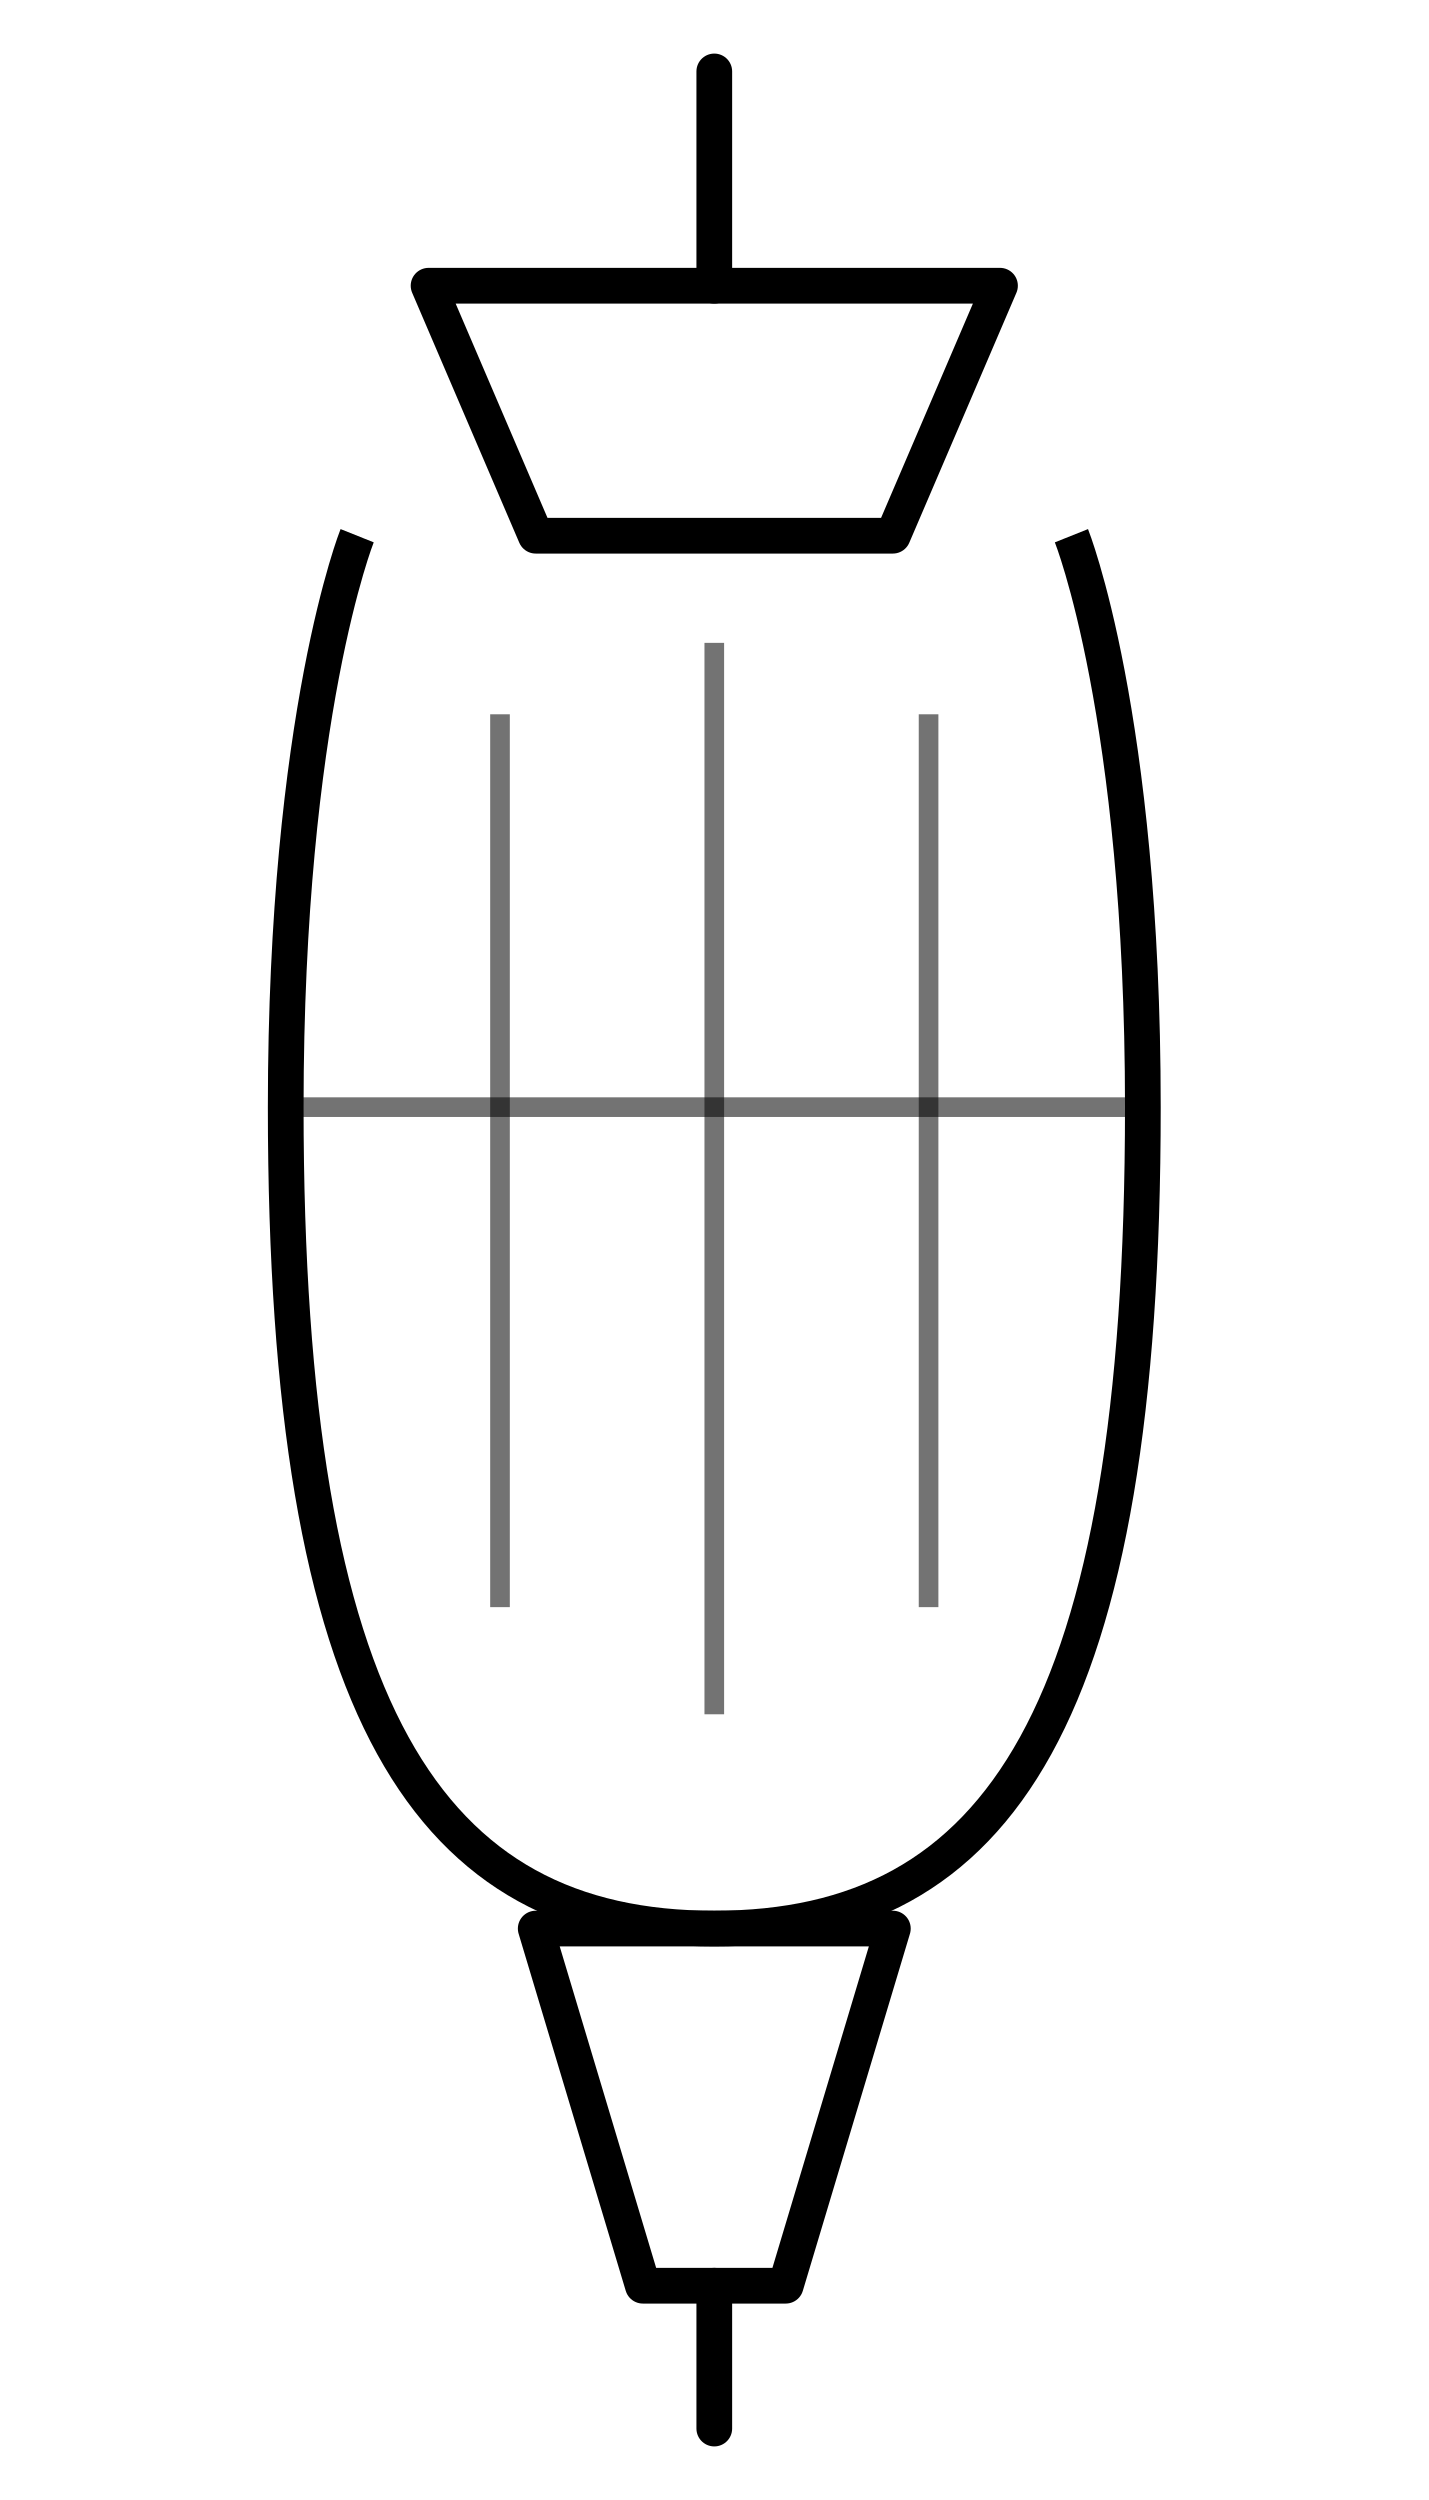
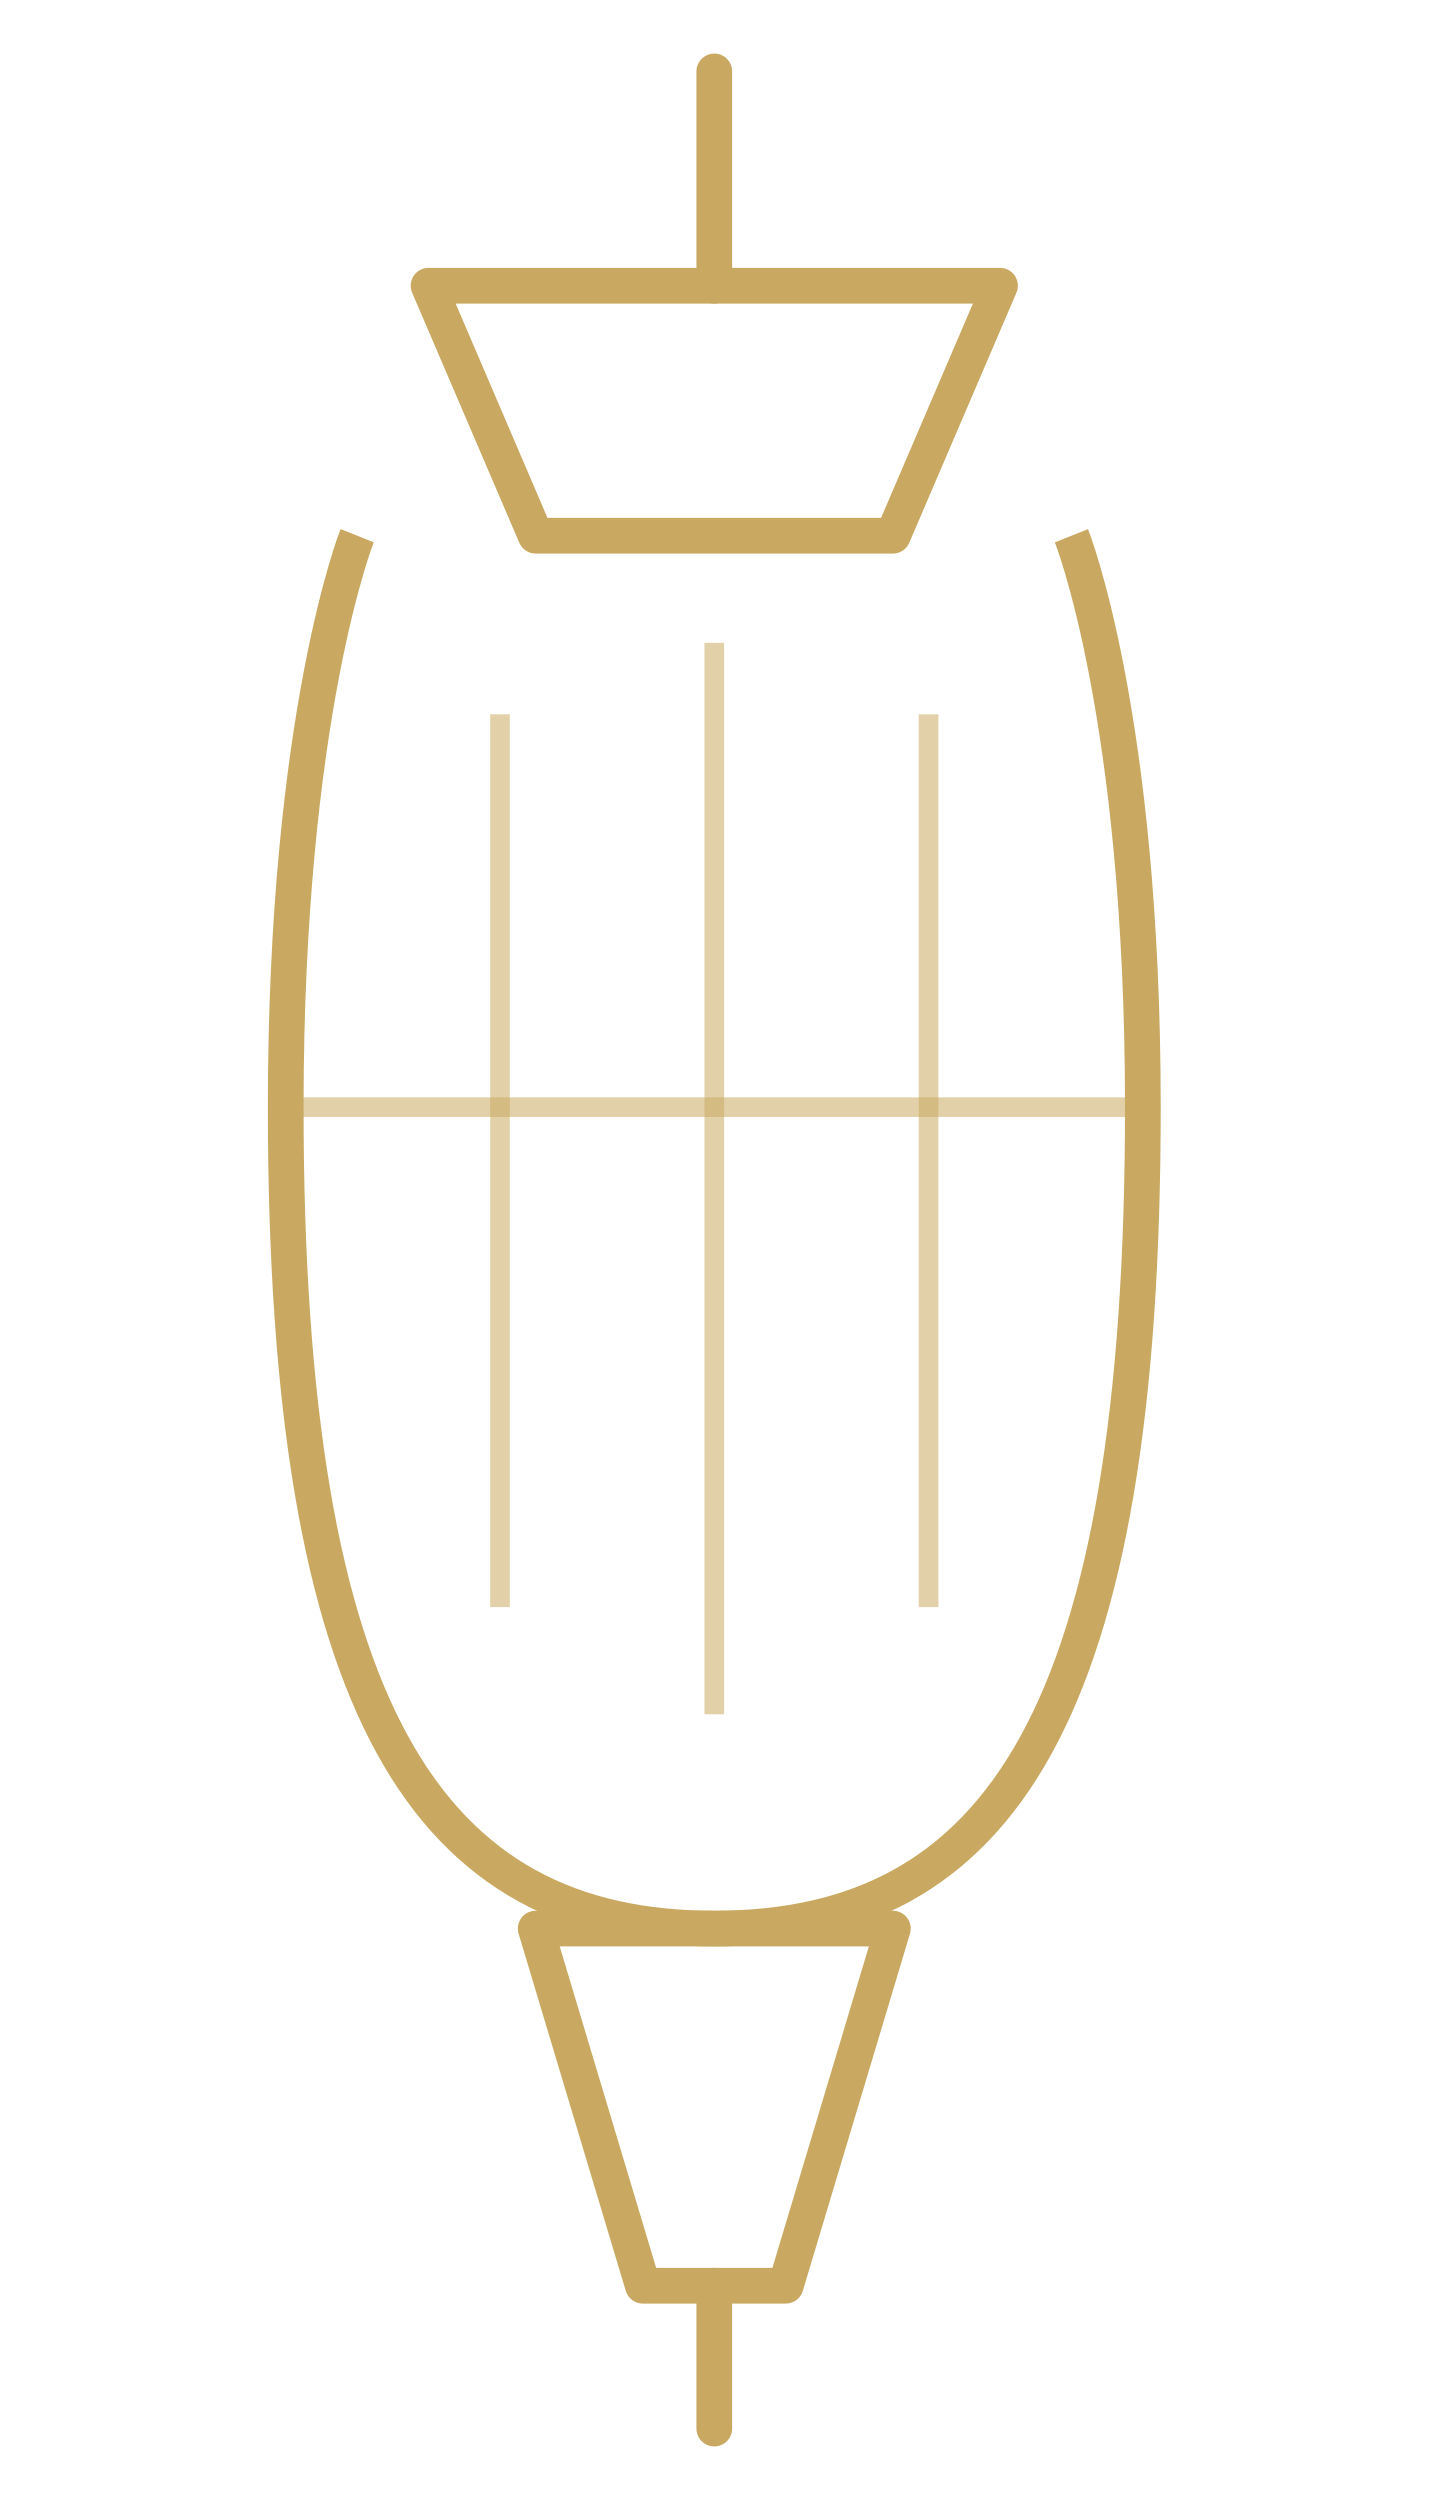
<svg xmlns="http://www.w3.org/2000/svg" viewBox="0 0 80 140" fill="none">
-   <path d="M40 4 V16" stroke="currentColor" stroke-width="2" stroke-linecap="round" />
-   <path d="M24 16 H56 L50 30 H30 Z" stroke="currentColor" stroke-width="2" stroke-linejoin="round" />
-   <path d="M20 30 C20 30 16 40 16 62 C16 96 24 108 40 108 C56 108 64 96 64 62 C64 40 60 30 60 30" stroke="currentColor" stroke-width="2" />
-   <path d="M28 40 V90 M40 36 V96 M52 40 V90" stroke="currentColor" stroke-width="1.1" opacity="0.55" />
-   <path d="M16 62 H64" stroke="currentColor" stroke-width="1.1" opacity="0.55" />
-   <path d="M30 108 H50 L44 128 H36 Z" stroke="currentColor" stroke-width="2" stroke-linejoin="round" />
-   <path d="M40 128 V136" stroke="currentColor" stroke-width="2" stroke-linecap="round" />
+   <path d="M40 4 V16" stroke="#c9a961" stroke-width="2" stroke-linecap="round" />
+   <path d="M24 16 H56 L50 30 H30 Z" stroke="#c9a961" stroke-width="2" stroke-linejoin="round" />
+   <path d="M20 30 C20 30 16 40 16 62 C16 96 24 108 40 108 C56 108 64 96 64 62 C64 40 60 30 60 30" stroke="#c9a961" stroke-width="2" />
+   <path d="M28 40 V90 M40 36 V96 M52 40 V90" stroke="#c9a961" stroke-width="1.1" opacity="0.55" />
+   <path d="M16 62 H64" stroke="#c9a961" stroke-width="1.1" opacity="0.55" />
+   <path d="M30 108 H50 L44 128 H36 Z" stroke="#c9a961" stroke-width="2" stroke-linejoin="round" />
+   <path d="M40 128 V136" stroke="#c9a961" stroke-width="2" stroke-linecap="round" />
</svg>
